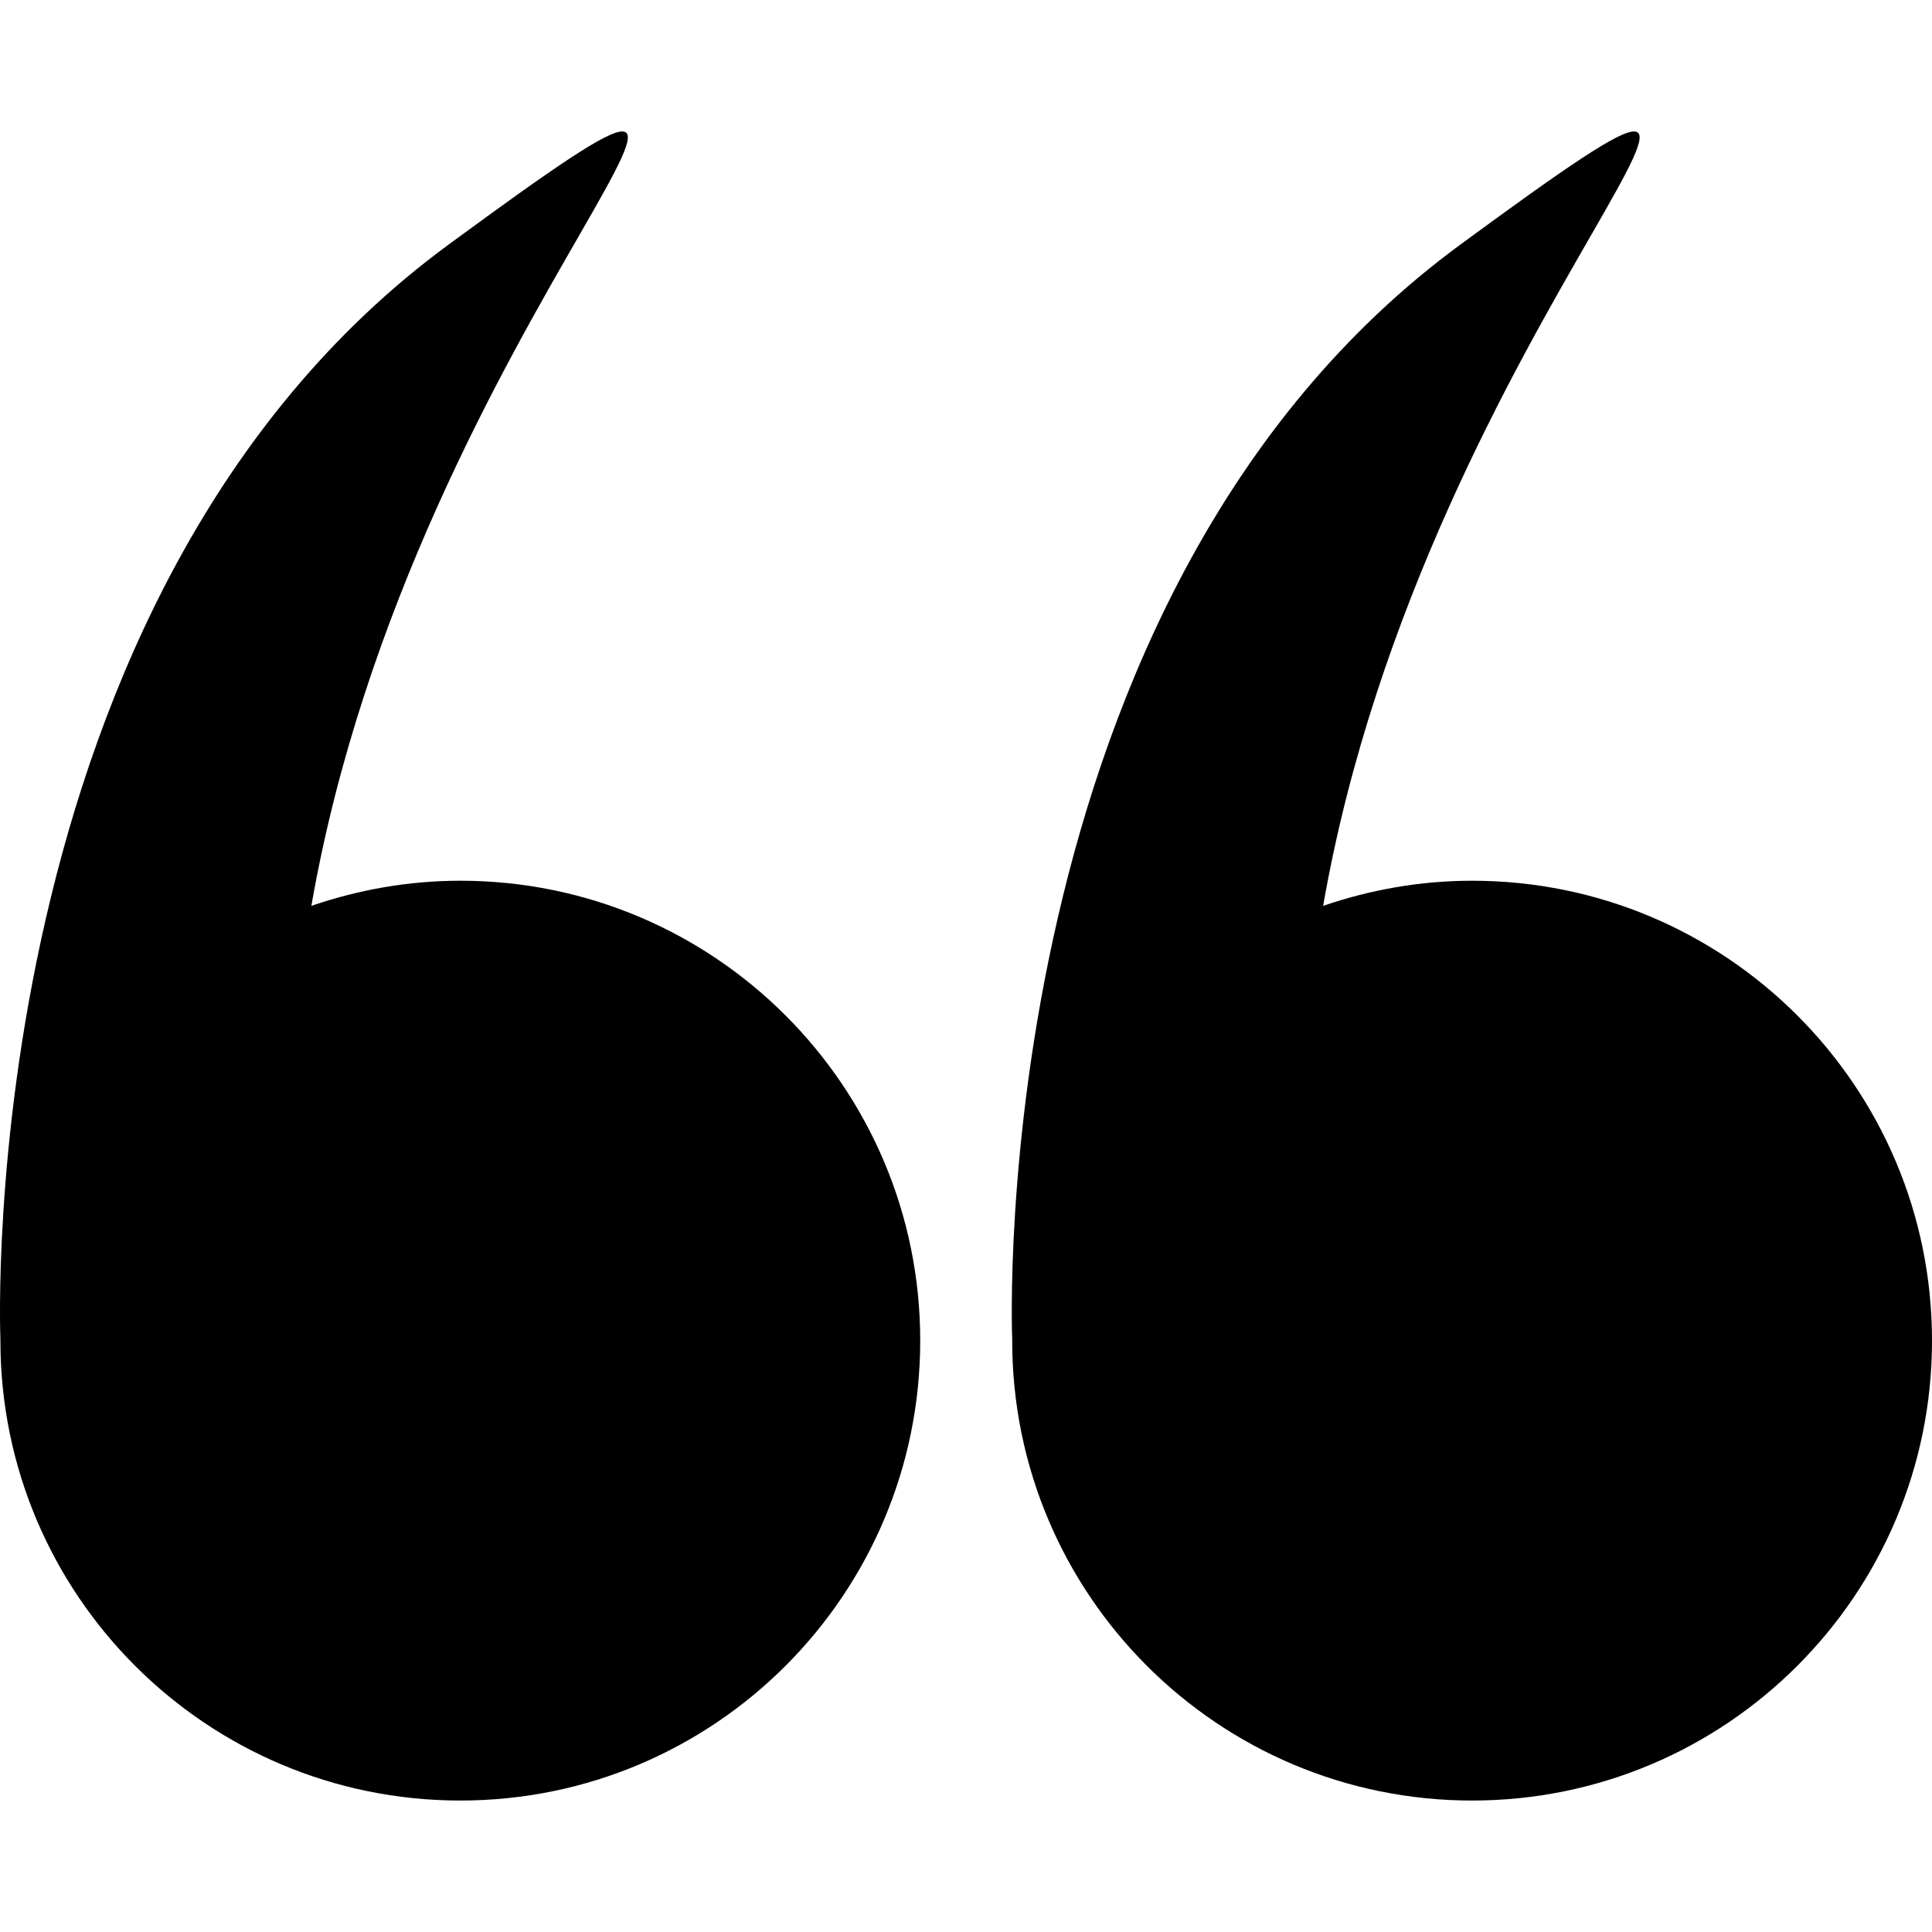
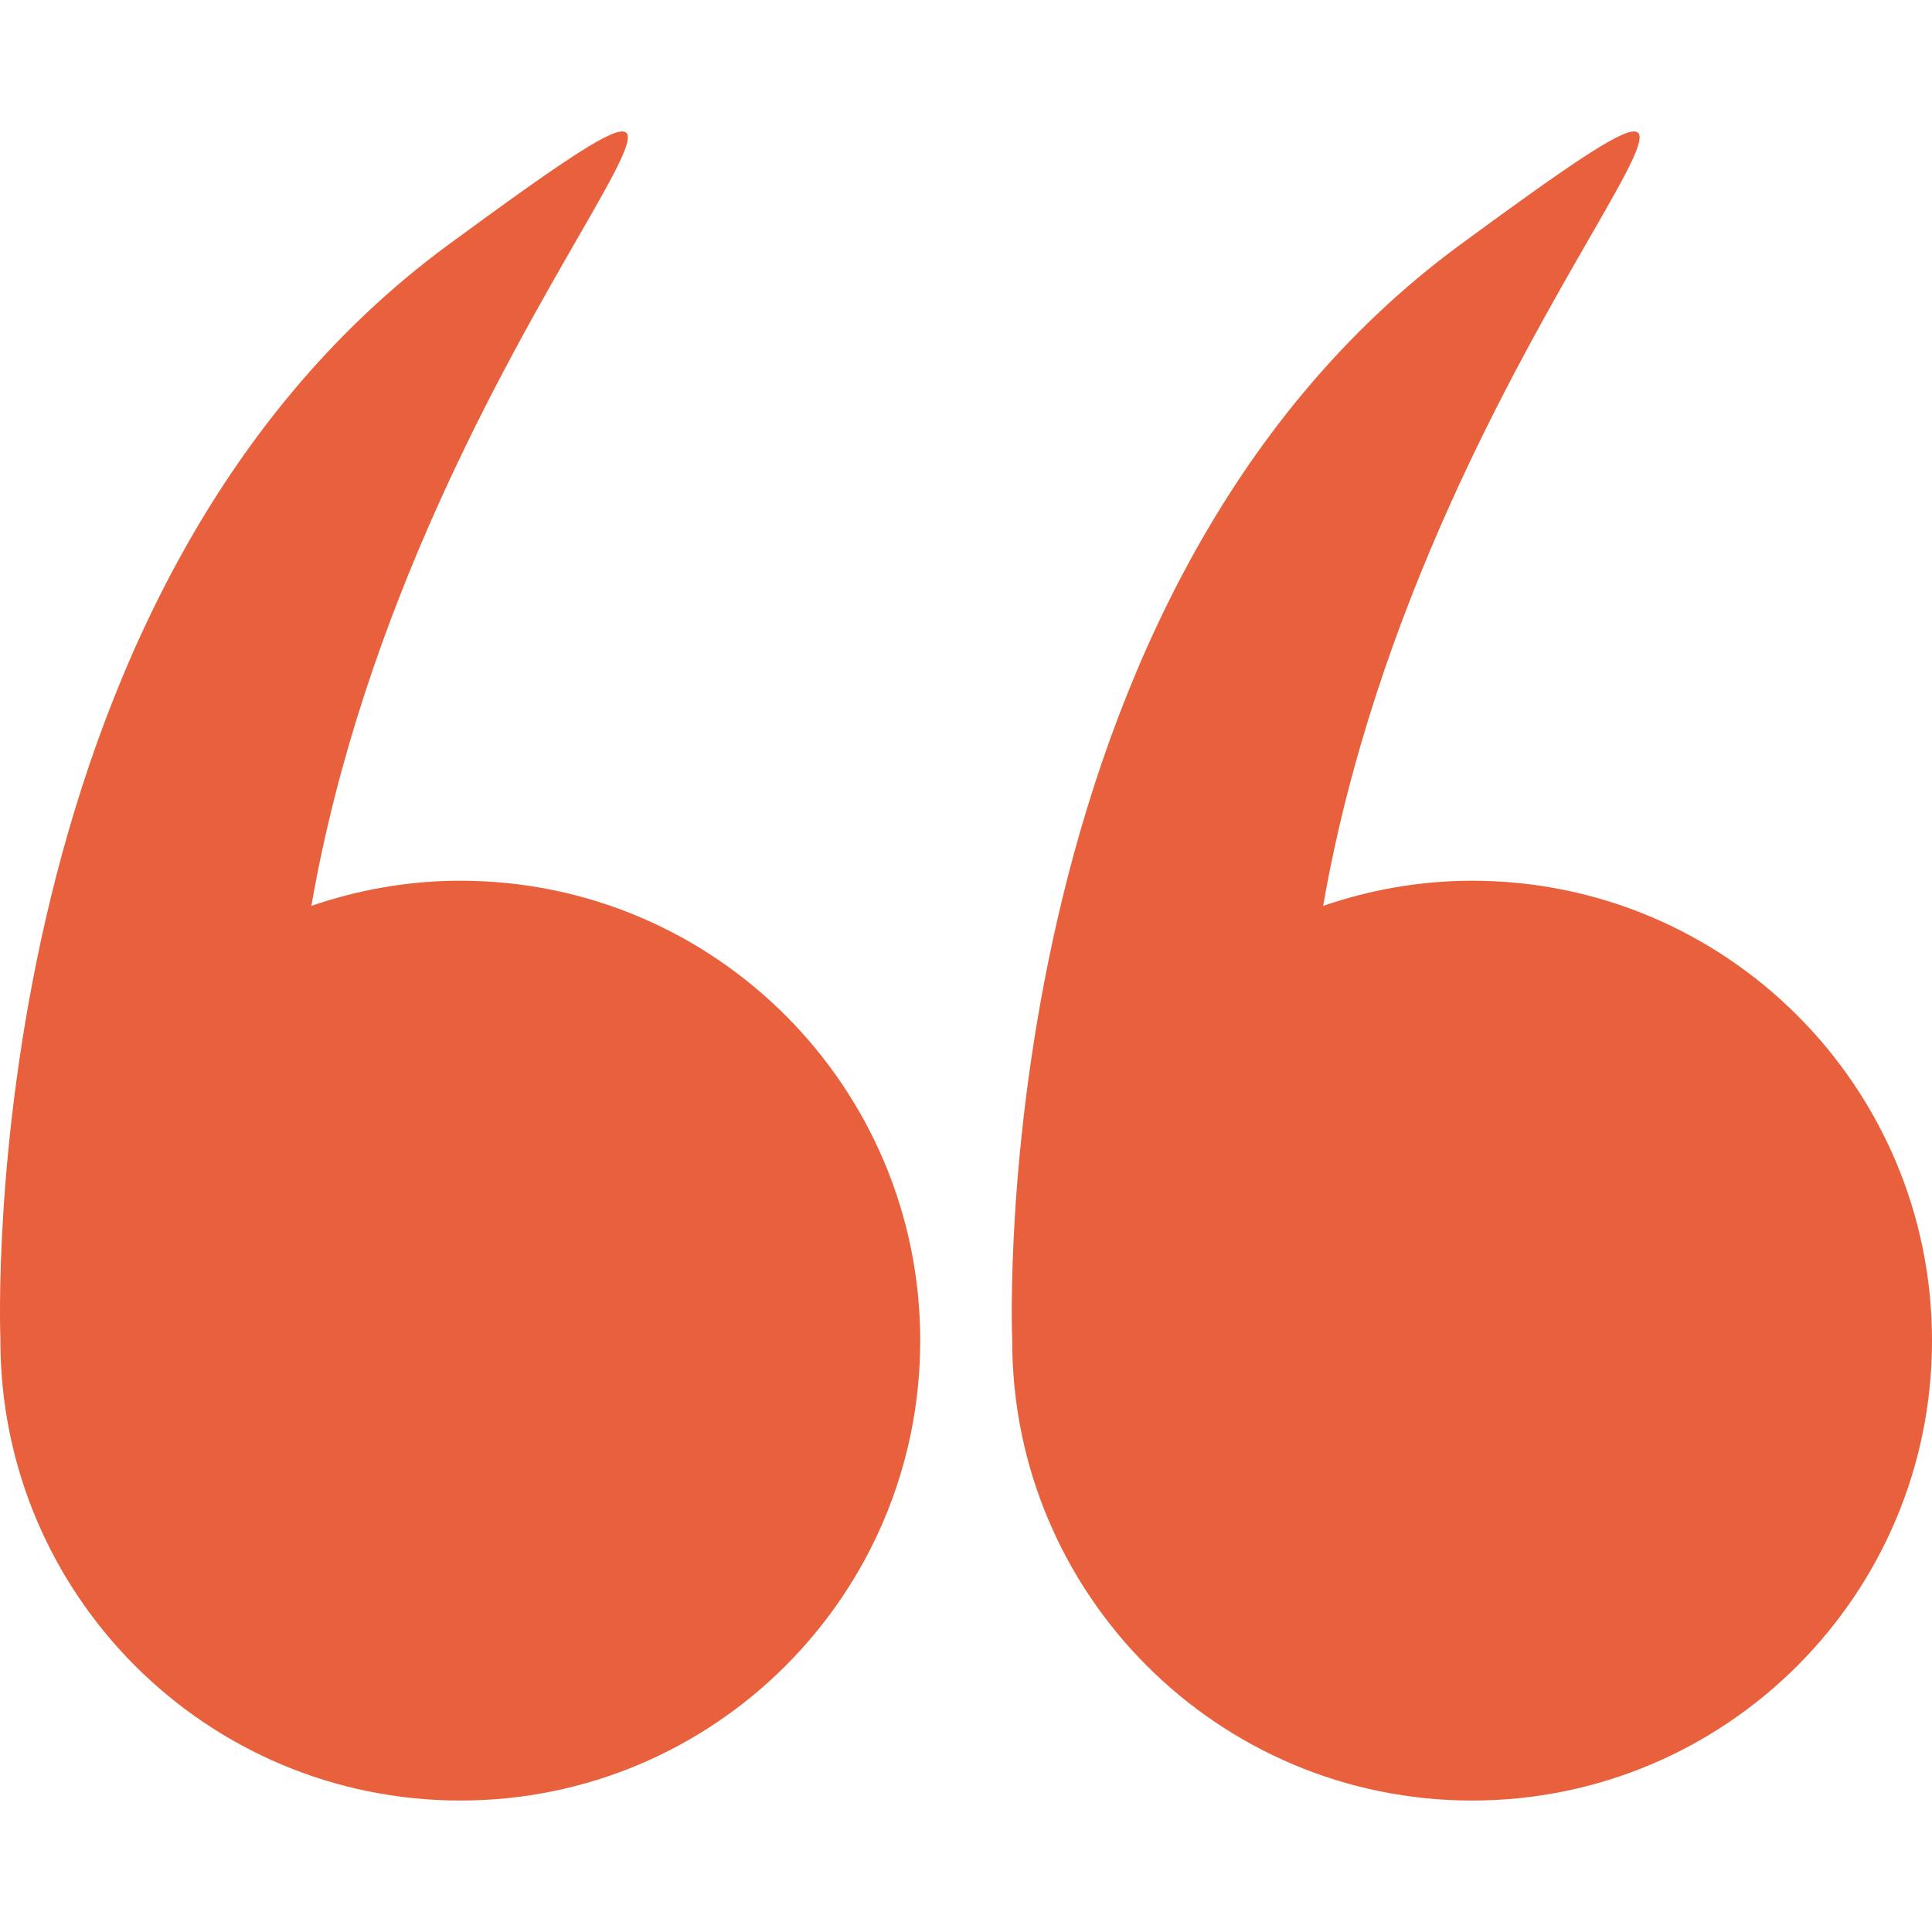
- <svg xmlns="http://www.w3.org/2000/svg" version="1.1" id="Capa_1" x="0px" y="0px" width="508.044px" height="508.044px" viewBox="0 0 508.044 508.044" style="enable-background:new 0 0 508.044 508.044;" xml:space="preserve">
+ <svg xmlns="http://www.w3.org/2000/svg" version="1.1" id="Capa_1" x="0px" y="0px" width="512px" height="512px" viewBox="0 0 508.044 508.044" style="enable-background:new 0 0 508.044 508.044;" xml:space="preserve">
  <g>
    <g>
-       <path d="M0.108,352.536c0,66.794,54.144,120.938,120.937,120.938c66.794,0,120.938-54.144,120.938-120.938    s-54.144-120.937-120.938-120.937c-13.727,0-26.867,2.393-39.168,6.61C109.093,82.118,230.814-18.543,117.979,64.303    C-7.138,156.17-0.026,348.84,0.114,352.371C0.114,352.426,0.108,352.475,0.108,352.536z" />
-       <path d="M266.169,352.536c0,66.794,54.144,120.938,120.938,120.938s120.938-54.144,120.938-120.938S453.9,231.599,387.106,231.599    c-13.728,0-26.867,2.393-39.168,6.61C375.154,82.118,496.875-18.543,384.04,64.303C258.923,156.17,266.034,348.84,266.175,352.371    C266.175,352.426,266.169,352.475,266.169,352.536z" />
+       <path d="M0.108,352.536c0,66.794,54.144,120.938,120.937,120.938c66.794,0,120.938-54.144,120.938-120.938    s-54.144-120.937-120.938-120.937c-13.727,0-26.867,2.393-39.168,6.61C109.093,82.118,230.814-18.543,117.979,64.303    C-7.138,156.17-0.026,348.84,0.114,352.371C0.114,352.426,0.108,352.475,0.108,352.536z" fill="#e8603c" />
+       <path d="M266.169,352.536c0,66.794,54.144,120.938,120.938,120.938s120.938-54.144,120.938-120.938S453.9,231.599,387.106,231.599    c-13.728,0-26.867,2.393-39.168,6.61C375.154,82.118,496.875-18.543,384.04,64.303C258.923,156.17,266.034,348.84,266.175,352.371    C266.175,352.426,266.169,352.475,266.169,352.536z" fill="#e8603c" />
    </g>
  </g>
  <g>
</g>
  <g>
</g>
  <g>
</g>
  <g>
</g>
  <g>
</g>
  <g>
</g>
  <g>
</g>
  <g>
</g>
  <g>
</g>
  <g>
</g>
  <g>
</g>
  <g>
</g>
  <g>
</g>
  <g>
</g>
  <g>
</g>
</svg>
